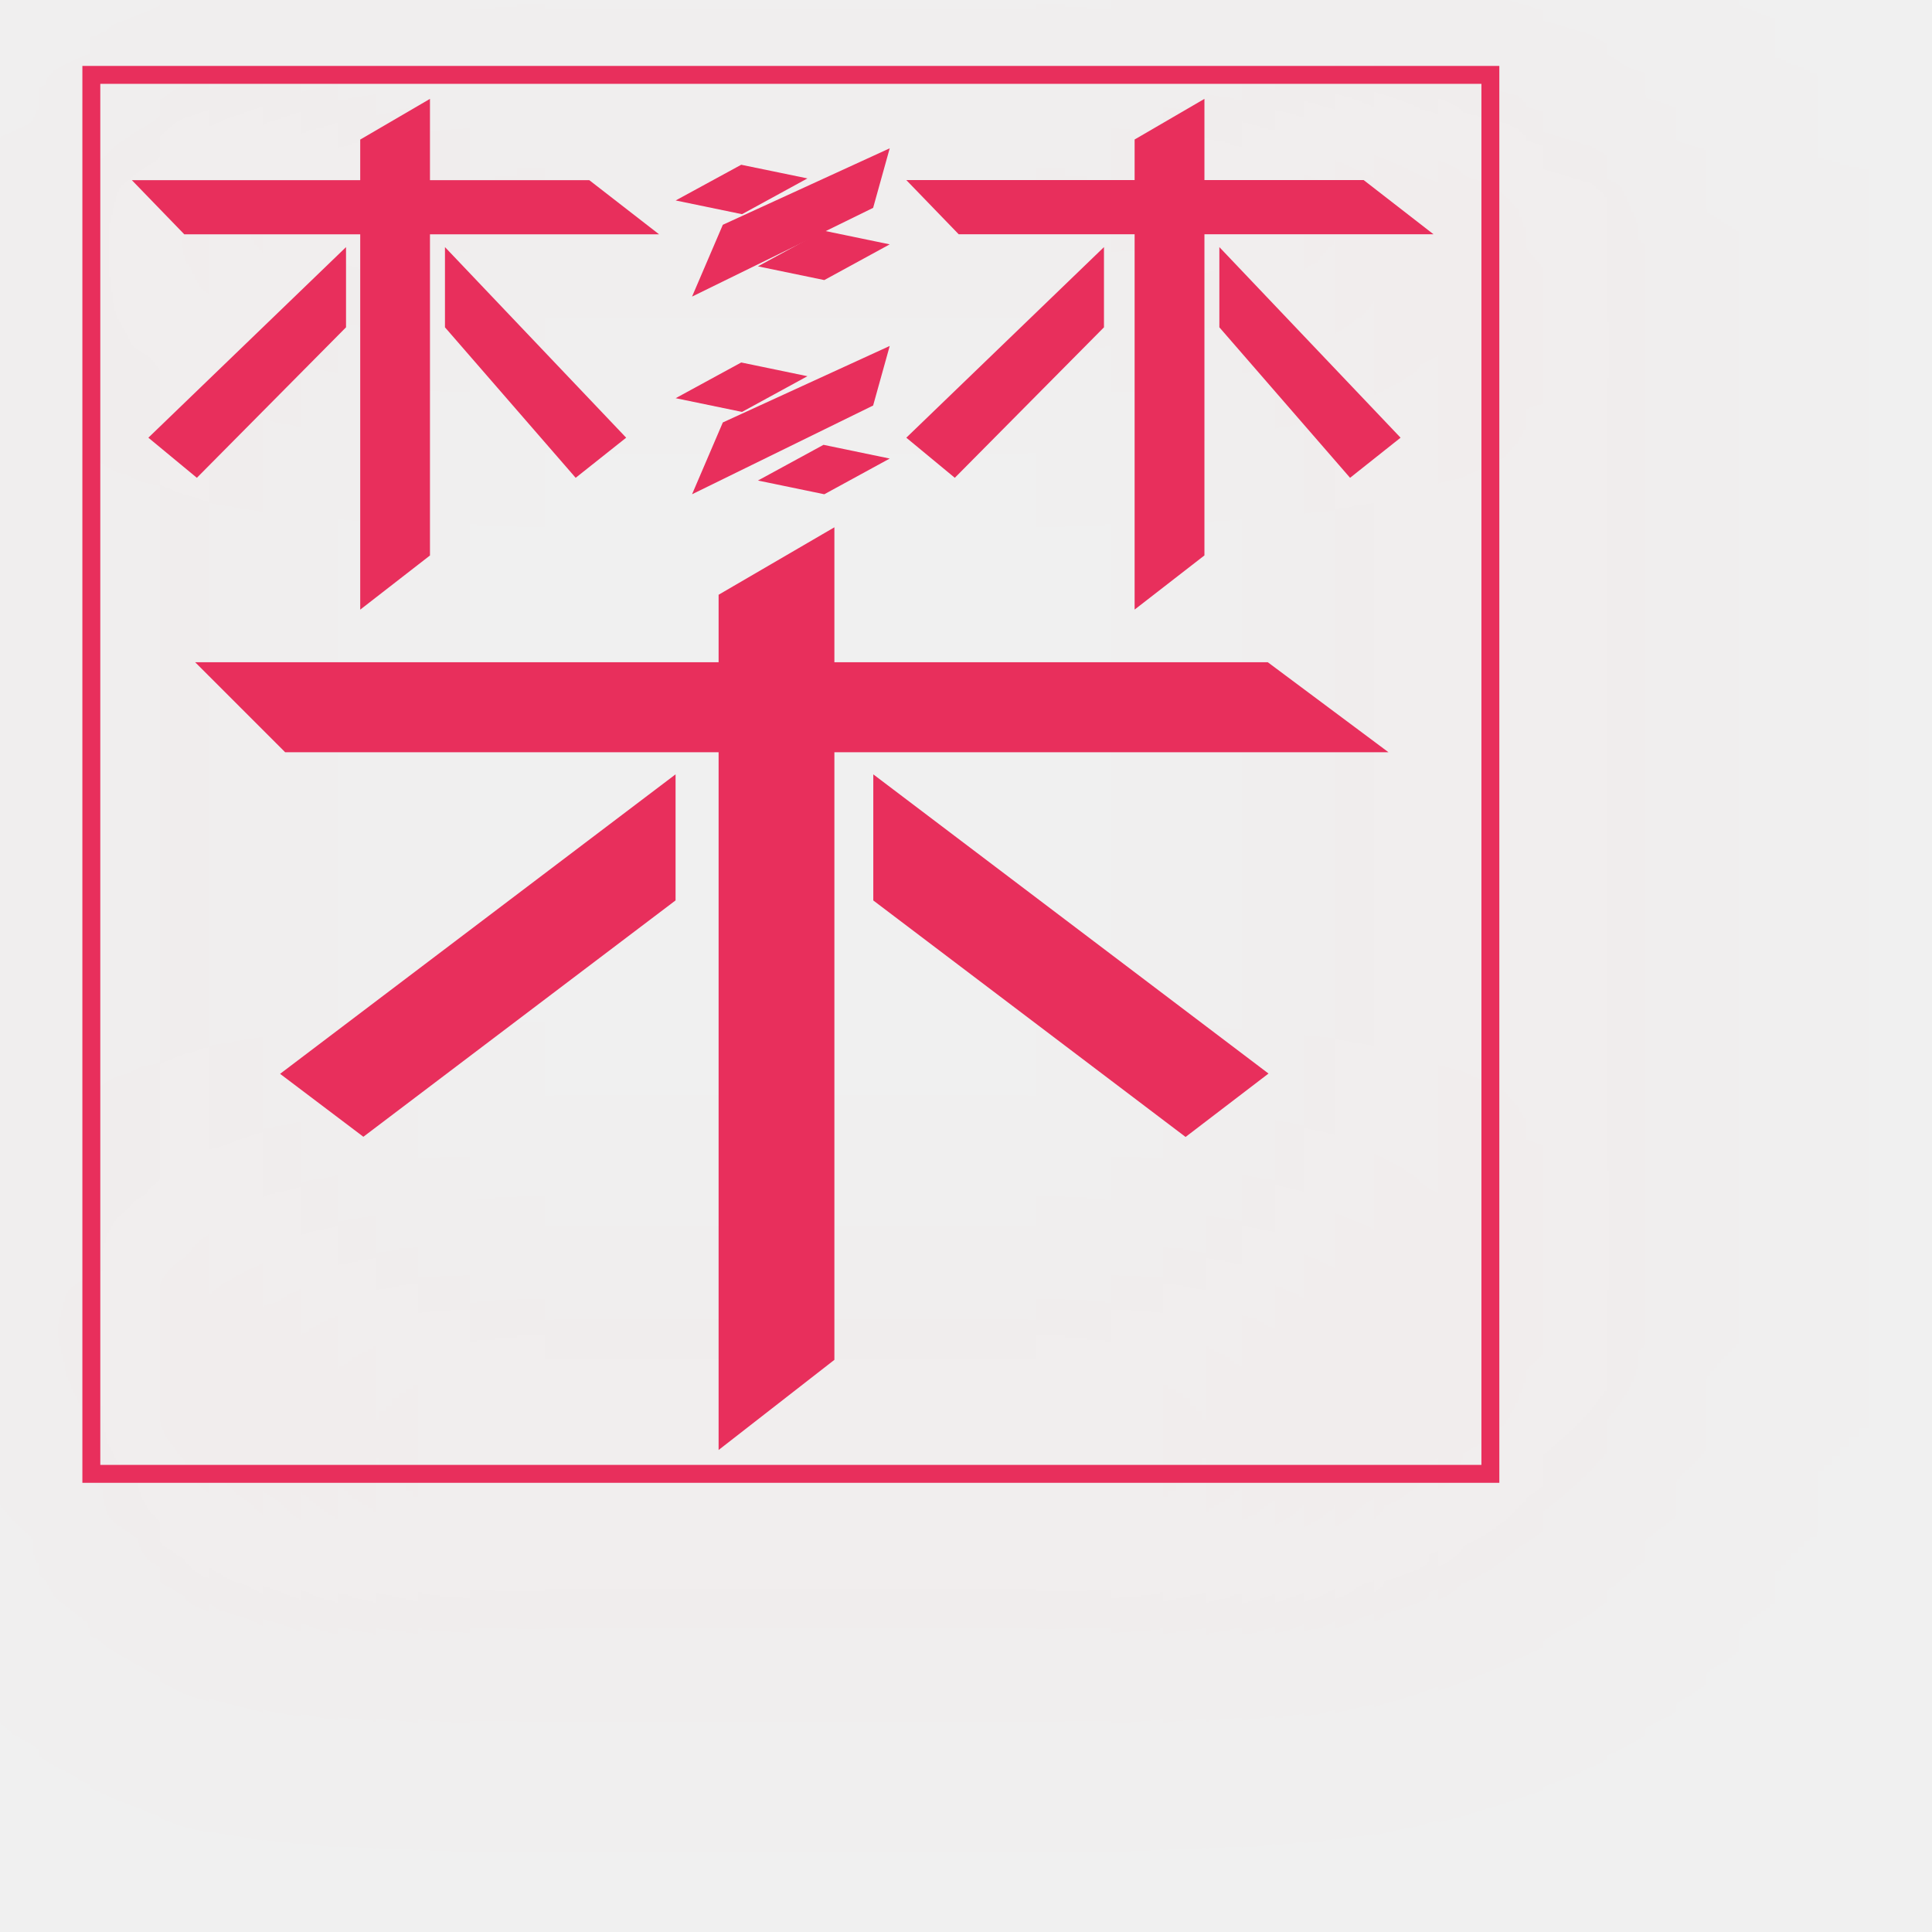
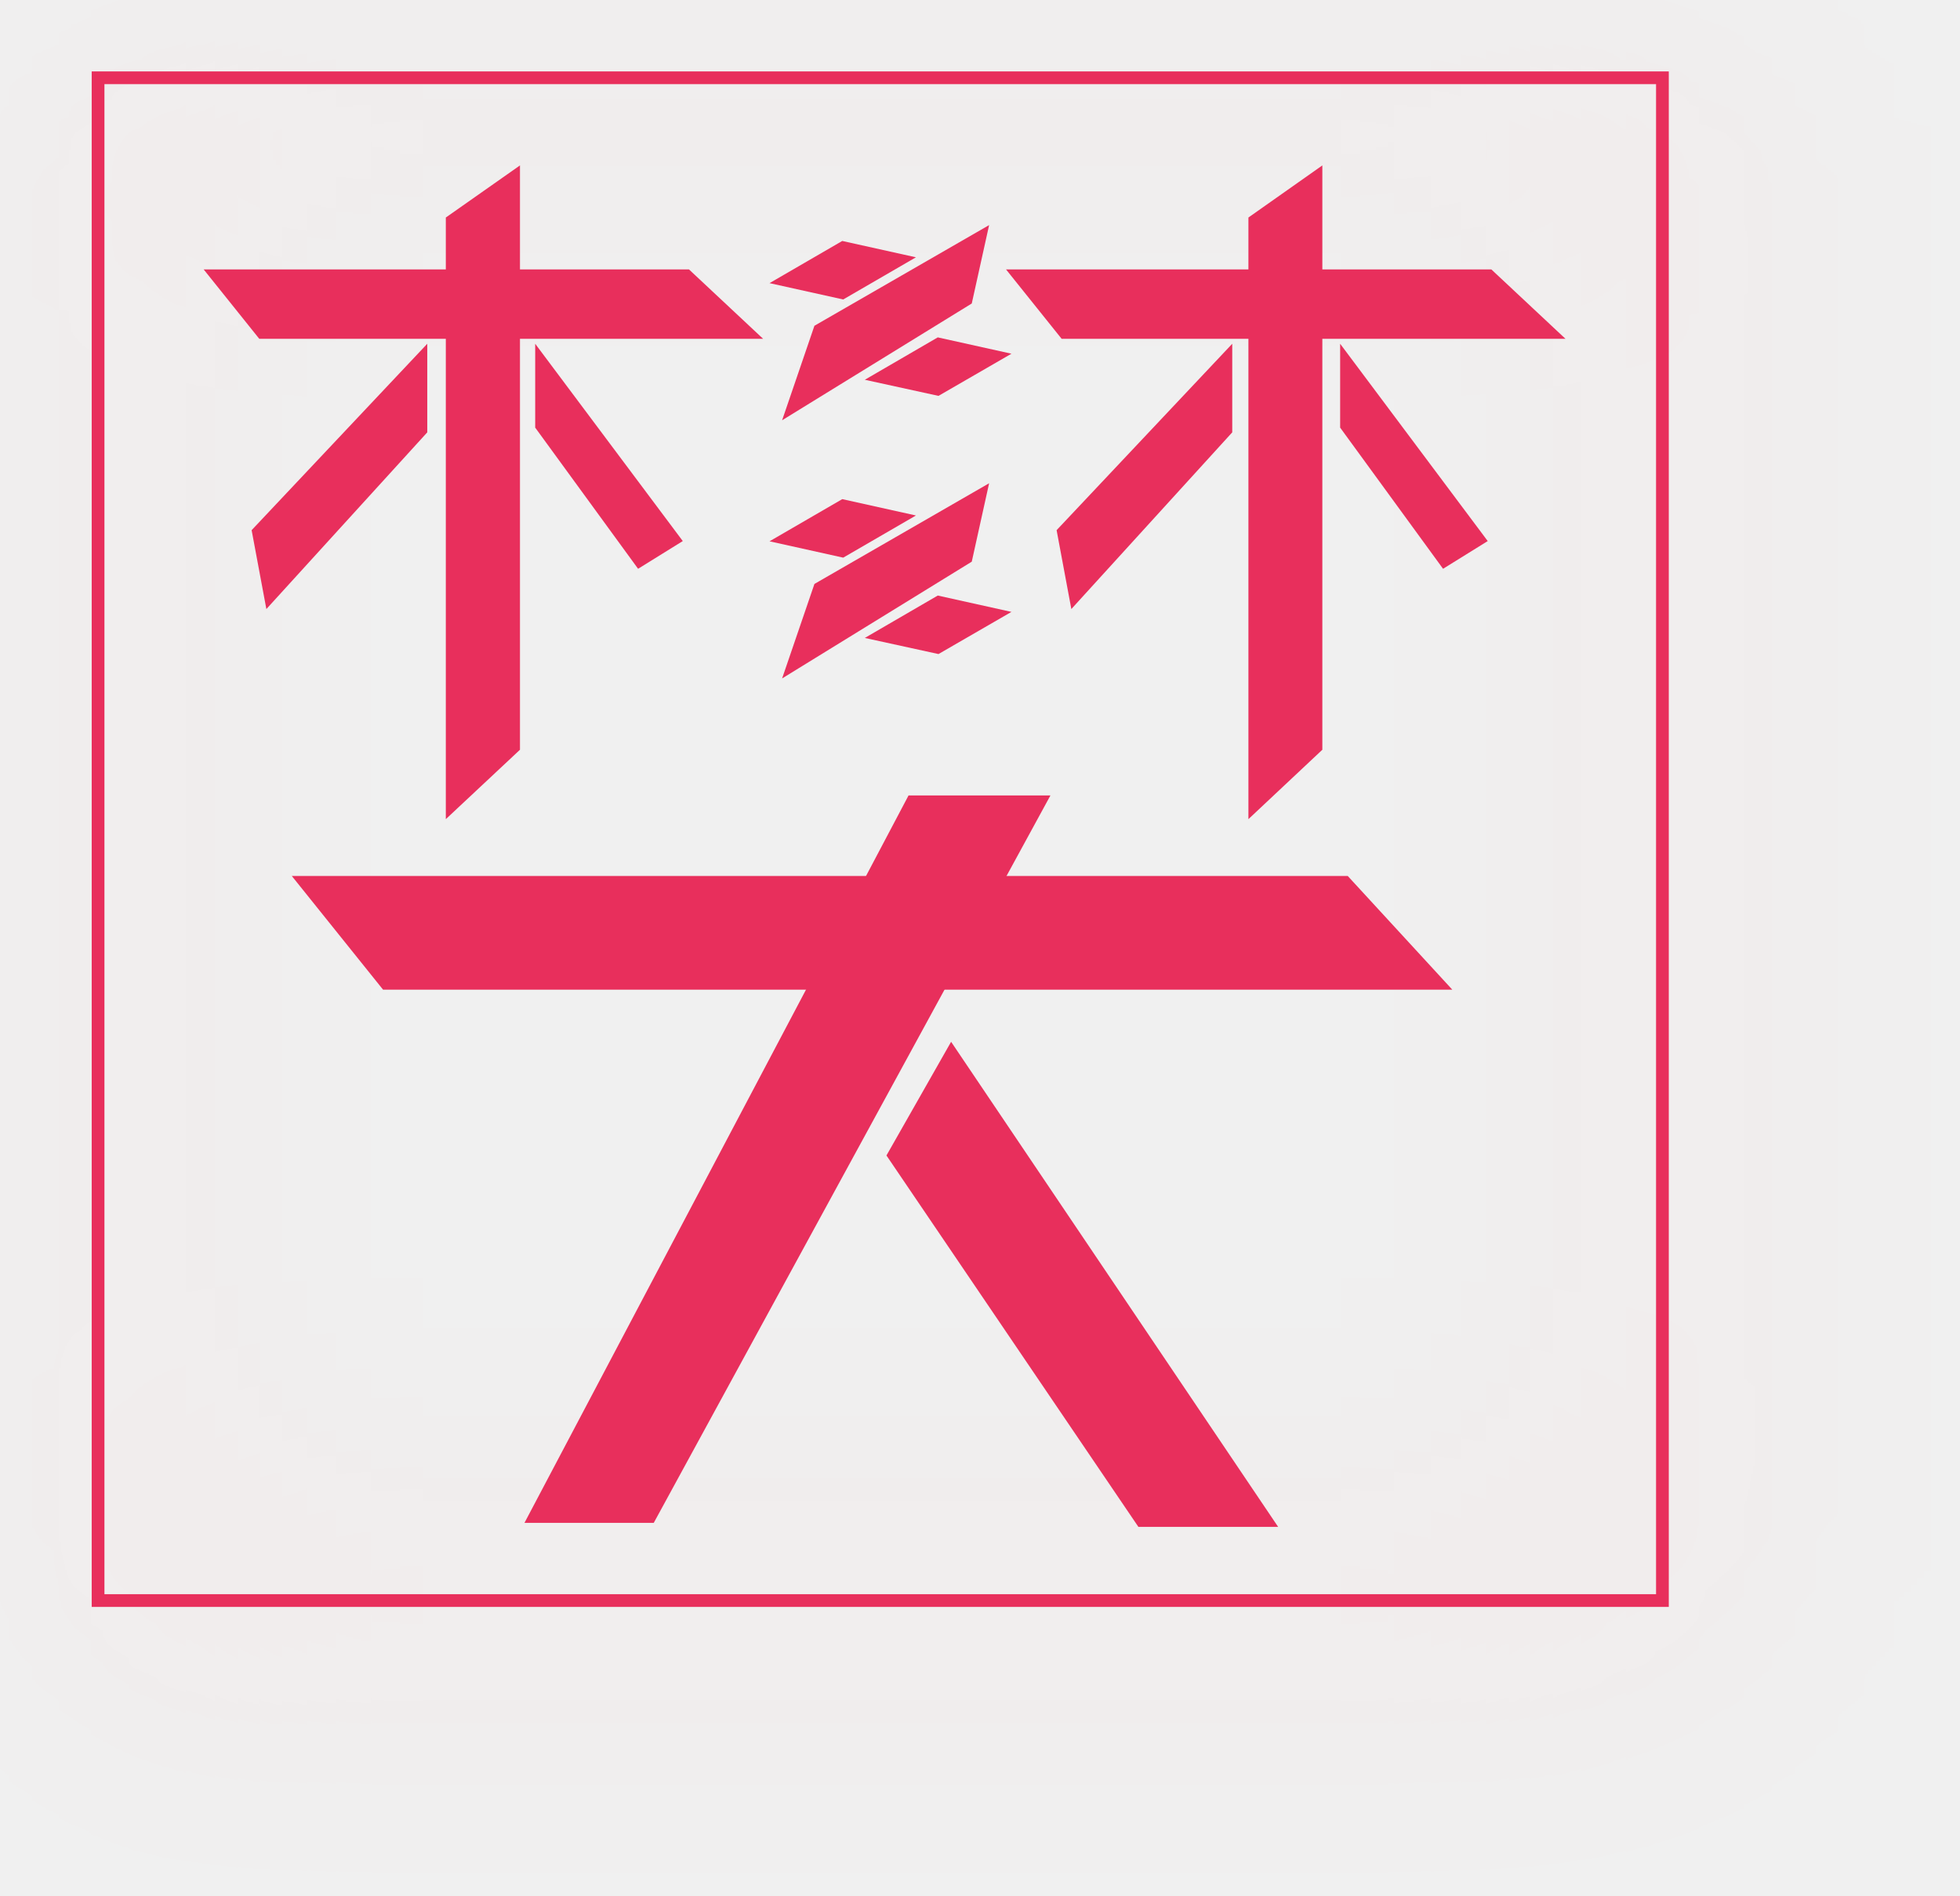
- <svg xmlns="http://www.w3.org/2000/svg" width="29" height="29" viewBox="0 0 29 29" fill="none">
+ <svg xmlns="http://www.w3.org/2000/svg" width="154" height="149" viewBox="0 0 154 149" fill="none">
  <g filter="url(#filter0_d)">
-     <path d="M1.371 22.123V1.124H22.371V22.123H1.371Z" stroke="#E82F5C" stroke-width="0.269" />
+     <path d="M7.705 6.113H130.619V125.79H7.705V6.113Z" stroke="#E82F5C" />
  </g>
-   <mask id="path-2-inside-1" fill="white">
-     <path d="M13.106 6.087L10.388 7.419L10.85 6.341L13.355 5.193L13.106 6.087Z" />
-   </mask>
-   <path d="M13.106 6.087L13.698 7.295L14.239 7.03L14.402 6.449L13.106 6.087ZM10.388 7.419L9.151 6.889L7.72 10.224L10.98 8.627L10.388 7.419ZM10.85 6.341L10.29 5.117L9.819 5.333L9.614 5.81L10.85 6.341ZM13.355 5.193L14.651 5.555L15.431 2.763L12.795 3.97L13.355 5.193ZM12.514 4.879L9.796 6.211L10.98 8.627L13.698 7.295L12.514 4.879ZM11.624 7.95L12.087 6.871L9.614 5.81L9.151 6.889L11.624 7.95ZM11.411 7.564L13.916 6.417L12.795 3.97L10.29 5.117L11.411 7.564ZM12.06 4.832L11.81 5.725L14.402 6.449L14.651 5.555L12.06 4.832Z" fill="#E82F5C" mask="url(#path-2-inside-1)" />
-   <path d="M11.459 11.292V10.619H10.787H4.559L4.553 10.613H10.787H11.459V9.941V9.314L11.852 9.085V9.941V10.613H12.525H18.807L18.815 10.619H12.525H11.852V11.292V20.083L11.459 20.389V11.292Z" stroke="#E82F5C" stroke-width="1.345" />
-   <path d="M9.468 12.976V13.181L5.454 16.22L5.319 16.118L9.468 12.976Z" stroke="#E82F5C" stroke-width="1.345" />
-   <path d="M17.93 16.117L17.794 16.221L13.781 13.182V12.976L17.93 16.117Z" stroke="#E82F5C" stroke-width="1.345" />
-   <mask id="path-7-inside-2" fill="white">
-     <path d="M17.031 3.516H14.39L13.604 2.703H17.031V2.094L18.079 1.484V2.703H20.469L21.517 3.516H18.079V8.337L17.031 9.15V3.516Z" />
-   </mask>
-   <path d="M17.031 3.516H18.376V2.171H17.031V3.516ZM14.39 3.516L13.422 4.451L13.819 4.862H14.39V3.516ZM13.604 2.703V1.358H10.432L12.636 3.638L13.604 2.703ZM17.031 2.703V4.048H18.376V2.703H17.031ZM17.031 2.094L16.354 0.931L15.685 1.321V2.094H17.031ZM18.079 1.484H19.425V-0.856L17.403 0.321L18.079 1.484ZM18.079 2.703H16.734V4.048H18.079V2.703ZM20.469 2.703L21.293 1.64L20.929 1.358H20.469V2.703ZM21.517 3.516V4.862H25.447L22.342 2.453L21.517 3.516ZM18.079 3.516V2.171H16.734V3.516H18.079ZM18.079 8.337L18.904 9.4L19.425 8.996V8.337H18.079ZM17.031 9.15H15.685V11.896L17.855 10.213L17.031 9.15ZM17.031 2.171H14.39V4.862H17.031V2.171ZM15.357 2.581L14.571 1.768L12.636 3.638L13.422 4.451L15.357 2.581ZM13.604 4.048H17.031V1.358H13.604V4.048ZM18.376 2.703V2.094H15.685V2.703H18.376ZM17.707 3.257L18.756 2.646L17.403 0.321L16.354 0.931L17.707 3.257ZM16.734 1.484V2.703H19.425V1.484H16.734ZM18.079 4.048H20.469V1.358H18.079V4.048ZM19.644 3.766L20.693 4.579L22.342 2.453L21.293 1.64L19.644 3.766ZM21.517 2.171H18.079V4.862H21.517V2.171ZM16.734 3.516V8.337H19.425V3.516H16.734ZM17.255 7.274L16.206 8.087L17.855 10.213L18.904 9.4L17.255 7.274ZM18.376 9.15V3.516H15.685V9.15H18.376Z" fill="#E82F5C" mask="url(#path-7-inside-2)" />
-   <mask id="path-9-inside-3" fill="white">
-     <path d="M16.571 4.913L14.332 7.172L13.604 6.57L16.571 3.709V4.913Z" />
-   </mask>
-   <path d="M16.571 4.913L17.527 5.86L17.917 5.467V4.913H16.571ZM14.332 7.172L13.476 8.209L14.423 8.991L15.288 8.119L14.332 7.172ZM13.604 6.57L12.67 5.601L11.585 6.648L12.747 7.607L13.604 6.57ZM16.571 3.709H17.917V0.544L15.638 2.741L16.571 3.709ZM15.616 3.966L13.377 6.225L15.288 8.119L17.527 5.86L15.616 3.966ZM15.189 6.135L14.46 5.533L12.747 7.607L13.476 8.209L15.189 6.135ZM14.537 7.539L17.505 4.678L15.638 2.741L12.67 5.601L14.537 7.539ZM15.226 3.709V4.913H17.917V3.709H15.226Z" fill="#E82F5C" mask="url(#path-9-inside-3)" />
-   <mask id="path-11-inside-4" fill="white">
-     <path d="M18.303 4.913L20.265 7.172L21.023 6.57L18.303 3.709V4.913Z" />
-   </mask>
-   <path d="M18.303 4.913H16.957V5.416L17.287 5.795L18.303 4.913ZM20.265 7.172L19.25 8.054L20.094 9.026L21.102 8.225L20.265 7.172ZM21.023 6.57L21.86 7.624L23.012 6.709L21.998 5.643L21.023 6.57ZM18.303 3.709L19.278 2.782L16.957 0.343V3.709H18.303ZM17.287 5.795L19.25 8.054L21.281 6.29L19.318 4.031L17.287 5.795ZM21.102 8.225L21.86 7.624L20.187 5.517L19.429 6.118L21.102 8.225ZM21.998 5.643L19.278 2.782L17.328 4.637L20.048 7.497L21.998 5.643ZM16.957 3.709V4.913H19.648V3.709H16.957Z" fill="#E82F5C" mask="url(#path-11-inside-4)" />
-   <mask id="path-13-inside-5" fill="white">
-     <path d="M5.407 3.517H2.766L1.979 2.704H5.407V2.095L6.454 1.484V2.704H8.845L9.893 3.517H6.454V8.338L5.407 9.151V3.517Z" />
-   </mask>
-   <path d="M5.407 3.517H6.752V2.172H5.407V3.517ZM2.766 3.517L1.798 4.452L2.195 4.862H2.766V3.517ZM1.979 2.704V1.358H-1.192L1.012 3.639L1.979 2.704ZM5.407 2.704V4.049H6.752V2.704H5.407ZM5.407 2.095L4.729 0.933L4.061 1.322V2.095H5.407ZM6.454 1.484H7.799V-0.857L5.776 0.322L6.454 1.484ZM6.454 2.704H5.108V4.049H6.454V2.704ZM8.845 2.704L9.669 1.641L9.305 1.358H8.845V2.704ZM9.893 3.517V4.862H13.823L10.718 2.454L9.893 3.517ZM6.454 3.517V2.172H5.108V3.517H6.454ZM6.454 8.338L7.279 9.4L7.799 8.996V8.338H6.454ZM5.407 9.151H4.061V11.9L6.232 10.213L5.407 9.151ZM5.407 2.172H2.766V4.862H5.407V2.172ZM3.733 2.582L2.947 1.769L1.012 3.639L1.798 4.452L3.733 2.582ZM1.979 4.049H5.407V1.358H1.979V4.049ZM6.752 2.704V2.095H4.061V2.704H6.752ZM6.084 3.257L7.131 2.647L5.776 0.322L4.729 0.933L6.084 3.257ZM5.108 1.484V2.704H7.799V1.484H5.108ZM6.454 4.049H8.845V1.358H6.454V4.049ZM8.02 3.767L9.069 4.58L10.718 2.454L9.669 1.641L8.02 3.767ZM9.893 2.172H6.454V4.862H9.893V2.172ZM5.108 3.517V8.338H7.799V3.517H5.108ZM5.628 7.275L4.581 8.089L6.232 10.213L7.279 9.4L5.628 7.275ZM6.752 9.151V3.517H4.061V9.151H6.752Z" fill="#E82F5C" mask="url(#path-13-inside-5)" />
-   <mask id="path-15-inside-6" fill="white">
-     <path d="M5.194 4.913L2.955 7.172L2.227 6.57L5.194 3.709V4.913Z" />
-   </mask>
-   <path d="M5.194 4.913L6.15 5.86L6.54 5.467V4.913H5.194ZM2.955 7.172L2.099 8.209L3.046 8.991L3.911 8.119L2.955 7.172ZM2.227 6.57L1.293 5.601L0.208 6.648L1.37 7.607L2.227 6.57ZM5.194 3.709H6.54V0.544L4.261 2.741L5.194 3.709ZM4.239 3.966L2 6.225L3.911 8.119L6.15 5.86L4.239 3.966ZM3.812 6.135L3.083 5.533L1.37 7.607L2.099 8.209L3.812 6.135ZM3.16 7.539L6.128 4.678L4.261 2.741L1.293 5.601L3.16 7.539ZM3.849 3.709V4.913H6.54V3.709H3.849Z" fill="#E82F5C" mask="url(#path-15-inside-6)" />
-   <mask id="path-17-inside-7" fill="white">
-     <path d="M6.679 4.913L8.641 7.172L9.399 6.57L6.679 3.709V4.913Z" />
-   </mask>
-   <path d="M6.679 4.913H5.333V5.416L5.663 5.795L6.679 4.913ZM8.641 7.172L7.626 8.054L8.47 9.026L9.478 8.225L8.641 7.172ZM9.399 6.57L10.236 7.624L11.388 6.709L10.374 5.643L9.399 6.57ZM6.679 3.709L7.654 2.782L5.333 0.343V3.709H6.679ZM5.663 5.795L7.626 8.054L9.657 6.289L7.694 4.031L5.663 5.795ZM9.478 8.225L10.236 7.624L8.563 5.517L7.805 6.118L9.478 8.225ZM10.374 5.643L7.654 2.782L5.704 4.637L8.424 7.497L10.374 5.643ZM5.333 3.709V4.913H8.024V3.709H5.333Z" fill="#E82F5C" mask="url(#path-17-inside-7)" />
-   <mask id="path-19-inside-8" fill="white">
-     <path d="M13.355 6.883L12.373 7.419L11.377 7.213L12.361 6.677L13.355 6.883Z" />
-   </mask>
-   <path d="M13.355 6.883L14 8.064L17.217 6.31L13.629 5.566L13.355 6.883ZM12.373 7.419L12.101 8.737L12.584 8.837L13.017 8.6L12.373 7.419ZM11.377 7.213L10.734 6.032L7.51 7.787L11.104 8.53L11.377 7.213ZM12.361 6.677L12.634 5.36L12.151 5.26L11.718 5.496L12.361 6.677ZM12.711 5.702L11.729 6.238L13.017 8.6L14 8.064L12.711 5.702ZM12.646 6.102L11.649 5.896L11.104 8.53L12.101 8.737L12.646 6.102ZM12.02 8.395L13.004 7.859L11.718 5.496L10.734 6.032L12.02 8.395ZM12.088 7.995L13.082 8.201L13.629 5.566L12.634 5.36L12.088 7.995Z" fill="#E82F5C" mask="url(#path-19-inside-8)" />
-   <mask id="path-21-inside-9" fill="white">
-     <path d="M12.12 5.647L11.138 6.183L10.142 5.977L11.126 5.441L12.12 5.647Z" />
-   </mask>
-   <path d="M12.12 5.647L12.764 6.828L15.981 5.073L12.393 4.329L12.12 5.647ZM11.138 6.183L10.865 7.5L11.349 7.6L11.782 7.364L11.138 6.183ZM10.142 5.977L9.498 4.795L6.275 6.55L9.869 7.294L10.142 5.977ZM11.126 5.441L11.399 4.123L10.916 4.023L10.482 4.259L11.126 5.441ZM11.476 4.466L10.493 5.002L11.782 7.364L12.764 6.828L11.476 4.466ZM11.41 4.865L10.414 4.659L9.869 7.294L10.865 7.5L11.41 4.865ZM10.785 7.158L11.769 6.622L10.482 4.259L9.498 4.795L10.785 7.158ZM10.853 6.758L11.847 6.964L12.393 4.329L11.399 4.123L10.853 6.758Z" fill="#E82F5C" mask="url(#path-21-inside-9)" />
-   <mask id="path-23-inside-10" fill="white">
-     <path d="M13.106 3.12L10.388 4.452L10.85 3.374L13.355 2.226L13.106 3.12Z" />
-   </mask>
-   <path d="M13.106 3.12L13.698 4.329L14.239 4.063L14.402 3.482L13.106 3.12ZM10.388 4.452L9.152 3.921L7.719 7.257L10.979 5.66L10.388 4.452ZM10.85 3.374L10.29 2.151L9.819 2.367L9.614 2.843L10.85 3.374ZM13.355 2.226L14.651 2.587L15.43 -0.205L12.795 1.003L13.355 2.226ZM12.514 1.912L9.796 3.243L10.979 5.66L13.698 4.329L12.514 1.912ZM11.624 4.982L12.087 3.905L9.614 2.843L9.152 3.921L11.624 4.982ZM11.411 4.597L13.916 3.449L12.795 1.003L10.29 2.151L11.411 4.597ZM12.06 1.864L11.81 2.759L14.402 3.482L14.651 2.587L12.06 1.864Z" fill="#E82F5C" mask="url(#path-23-inside-10)" />
-   <mask id="path-25-inside-11" fill="white">
-     <path d="M13.355 3.668L12.373 4.204L11.377 3.998L12.361 3.462L13.355 3.668Z" />
-   </mask>
-   <path d="M13.355 3.668L14 4.849L17.217 3.095L13.629 2.351L13.355 3.668ZM12.373 4.204L12.101 5.521L12.584 5.622L13.017 5.385L12.373 4.204ZM11.377 3.998L10.734 2.816L7.51 4.572L11.104 5.315L11.377 3.998ZM12.361 3.462L12.634 2.145L12.151 2.045L11.718 2.281L12.361 3.462ZM12.711 2.487L11.729 3.023L13.017 5.385L14 4.849L12.711 2.487ZM12.646 2.887L11.649 2.681L11.104 5.315L12.101 5.521L12.646 2.887ZM12.02 5.18L13.004 4.644L11.718 2.281L10.734 2.816L12.02 5.18ZM12.088 4.779L13.082 4.986L13.629 2.351L12.634 2.145L12.088 4.779Z" fill="#E82F5C" mask="url(#path-25-inside-11)" />
-   <mask id="path-27-inside-12" fill="white">
-     <path d="M12.12 2.678L11.138 3.215L10.142 3.009L11.126 2.473L12.12 2.678Z" />
-   </mask>
-   <path d="M12.12 2.678L12.765 3.859L15.982 2.103L12.392 1.361L12.12 2.678ZM11.138 3.215L10.866 4.532L11.349 4.632L11.782 4.396L11.138 3.215ZM10.142 3.009L9.498 1.828L6.274 3.585L9.87 4.327L10.142 3.009ZM11.126 2.473L11.398 1.155L10.915 1.056L10.482 1.292L11.126 2.473ZM11.475 1.498L10.493 2.034L11.782 4.396L12.765 3.859L11.475 1.498ZM11.41 1.897L10.414 1.692L9.87 4.327L10.866 4.532L11.41 1.897ZM10.785 4.191L11.77 3.654L10.482 1.292L9.498 1.828L10.785 4.191ZM10.853 3.79L11.848 3.996L12.392 1.361L11.398 1.155L10.853 3.79Z" fill="#E82F5C" mask="url(#path-27-inside-12)" />
+   <path d="M76.353 44.143L61.451 53.32L63.991 45.893L77.716 37.981L76.353 44.143Z" fill="#E82F5C" />
+   <path d="M105.895 68.846L114.111 77.781H30.098L22.928 68.846H105.895Z" fill="#E82F5C" />
+   <path d="M71.386 62.516H82.534L51.367 119.683H41.209L71.386 62.516Z" fill="#E82F5C" />
+   <path d="M89.445 120H100.425L74.73 81.876L69.65 90.811L89.445 120Z" fill="#E82F5C" />
+   <path d="M98.09 26.626H83.413L79.043 21.172H98.09V17.095L103.898 13V21.172H117.175L123.001 26.626H103.898V58.924L98.09 64.378V26.626Z" fill="#E82F5C" />
+   <path d="M35.029 26.626H20.37L16 21.172H35.029V17.095L40.855 13V21.172H54.132L59.958 26.626H40.855V58.924L35.029 64.378V26.626Z" fill="#E82F5C" />
+   <path d="M33.571 27.017V33.979L20.929 47.866L19.771 41.667L33.571 27.017Z" fill="#E82F5C" />
+   <path d="M42.051 27.017V33.607L50.136 44.702L53.647 42.523L42.051 27.017Z" fill="#E82F5C" />
+   <path d="M96.819 27.017V33.979L84.177 47.866L83.019 41.667L96.819 27.017Z" fill="#E82F5C" />
+   <path d="M105.297 27.017V33.607L113.383 44.702L116.893 42.523L105.297 27.017Z" fill="#E82F5C" />
+   <path d="M79.471 48.09L73.738 51.403L67.949 50.137L73.682 46.805L79.471 48.09Z" fill="#E82F5C" />
+   <path d="M71.966 40.513L66.252 43.827L60.463 42.542L66.177 39.228L71.966 40.513Z" fill="#E82F5C" />
+   <path d="M76.353 23.852L61.451 33.03L63.991 25.602L77.716 17.691L76.353 23.852Z" fill="#E82F5C" />
+   <path d="M79.471 27.799L73.738 31.113L67.949 29.847L73.682 26.515L79.471 27.799Z" fill="#E82F5C" />
+   <path d="M71.966 20.222L66.252 23.536L60.463 22.252L66.177 18.938L71.966 20.222Z" fill="#E82F5C" />
  <defs>
-     <filter id="filter0_d" x="-4.683" y="-4.93" width="33.108" height="33.108" filterUnits="userSpaceOnUse" color-interpolation-filters="sRGB">
+     <filter id="filter0_d" x="-14.795" y="-16.387" width="167.914" height="164.677" filterUnits="userSpaceOnUse" color-interpolation-filters="sRGB">
      <feFlood flood-opacity="0" result="BackgroundImageFix" />
      <feColorMatrix in="SourceAlpha" type="matrix" values="0 0 0 0 0 0 0 0 0 0 0 0 0 0 0 0 0 0 127 0" />
      <feOffset />
-       <feGaussianBlur stdDeviation="2.96" />
+       <feGaussianBlur stdDeviation="11" />
      <feColorMatrix type="matrix" values="0 0 0 0 1 0 0 0 0 0.659 0 0 0 0 0.659 0 0 0 1 0" />
      <feBlend mode="normal" in2="BackgroundImageFix" result="effect1_dropShadow" />
      <feBlend mode="normal" in="SourceGraphic" in2="effect1_dropShadow" result="shape" />
    </filter>
  </defs>
</svg>
